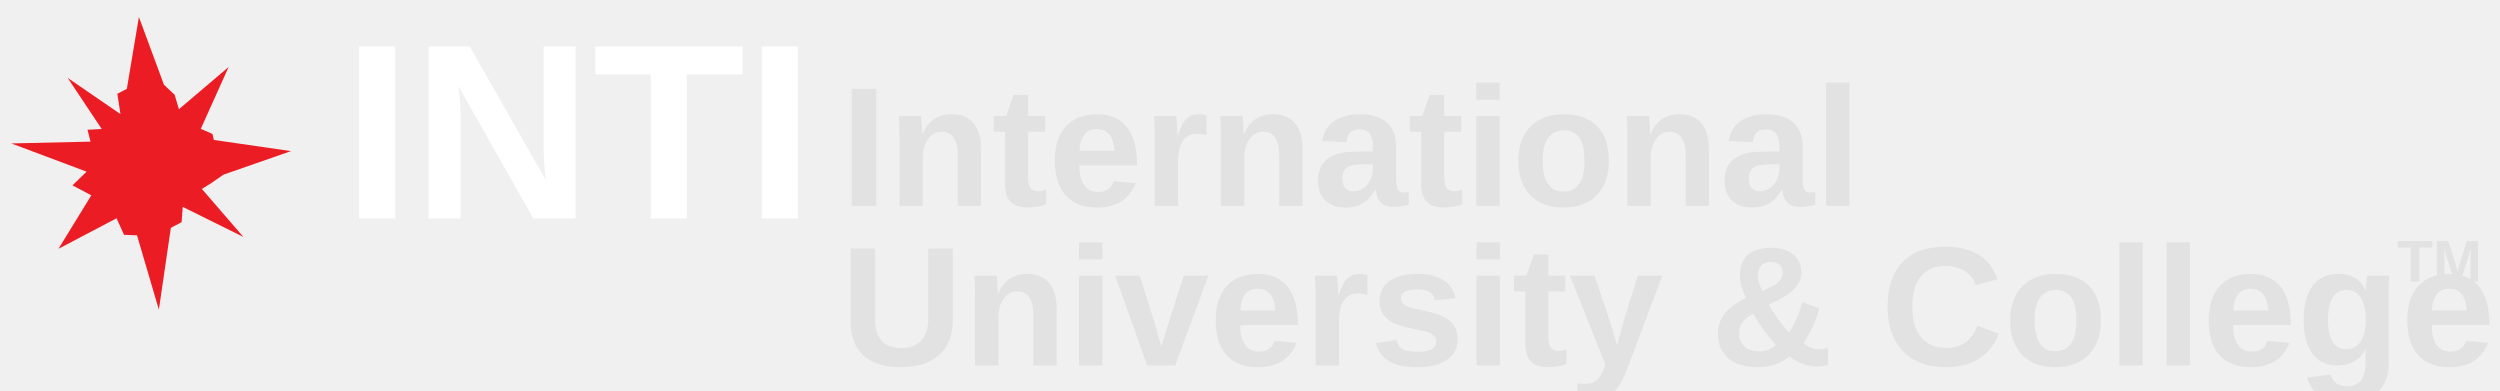
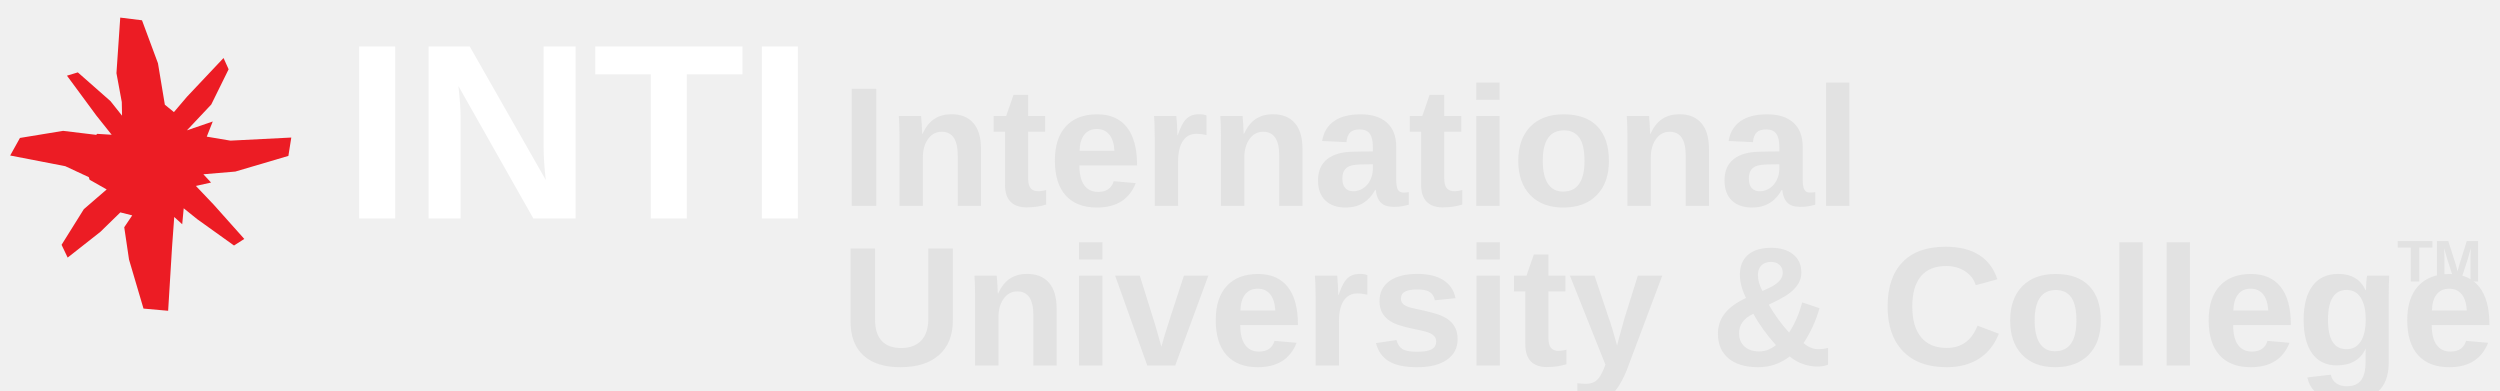
<svg xmlns="http://www.w3.org/2000/svg" viewBox="0 0 2380 372" role="img" aria-label="INTI International University &amp; Colleges">
  <g transform="translate(0,12) scale(0.95)">
-     <path fill="#EC1C24" d="M139.2,4.4 L164.3,72.3 L175.0,82.3 L179.3,96.8 L229.1,54.5 L201.2,116.5 L212.9,121.6 L214.3,127.6 L291.6,138.8 L223.9,162.4 L212.1,170.6 L202.3,176.7 L243.9,224.8 L183.1,194.7 L182.0,210.0 L171.2,215.7 L159.2,297.7 L137.3,223.2 L124.3,222.7 L116.8,206.1 L58.6,236.7 L91.5,183.1 L72.6,173.1 L86.8,159.4 L11.3,131.1 L90.7,129.3 L87.7,117.4 L101.9,116.6 L67.8,65.4 L120.7,101.7 L117.6,81.3 L127.1,76.4 Z" />
+     <path fill="#EC1C24" d="M120.5,5.0 L142.3,7.7 L158.3,50.8 L164.6,88.7 L165.2,92.3 L174.3,99.7 L187.3,84.4 L224.0,45.5 L229.1,56.8 L211.7,92.1 L187.3,118.0 L213.2,109.1 L207.2,124.3 L230.9,128.3 L291.9,125.2 L289.0,143.6 L235.8,159.3 L203.8,162.0 L211.5,170.3 L196.3,173.7 L214.1,192.4 L244.8,226.8 L234.5,233.4 L197.5,206.9 L184.1,196.1 L182.6,212.1 L174.6,204.8 L172.4,235.1 L168.5,298.8 L143.8,296.6 L129.3,247.5 L124.5,215.1 L132.5,203.2 L120.6,200.2 L100.6,219.7 L67.8,245.5 L61.7,232.7 L84.0,197.0 L106.9,177.2 L89.8,167.5 L89.0,164.9 L65.4,153.9 L10.2,143.2 L20.0,125.6 L63.2,118.5 L96.4,122.5 L97.4,121.5 L111.9,122.4 L96.6,103.2 L67.1,63.2 L78.0,59.9 L110.7,88.7 L122.3,103.3 L121.9,81.9 L123.0,94.8 L116.7,60.7 Z" />
  </g>
  <g font-family="Arial,Helvetica,'Helvetica Neue','Liberation Sans',sans-serif" lengthAdjust="spacingAndGlyphs">
    <text x="326" y="208" font-size="238" font-weight="900" fill="#FFFFFF" textLength="440">INTI</text>
    <text x="800" y="196" font-size="162" font-weight="700" fill="#E2E2E2" textLength="860">International</text>
    <text x="800" y="348" font-size="162" font-weight="700" fill="#E2E2E2" textLength="1470">University &amp; Colleges</text>
    <text x="2282" y="268" font-size="56" font-weight="700" fill="#E2E2E2" textLength="78">TM</text>
  </g>
</svg>
